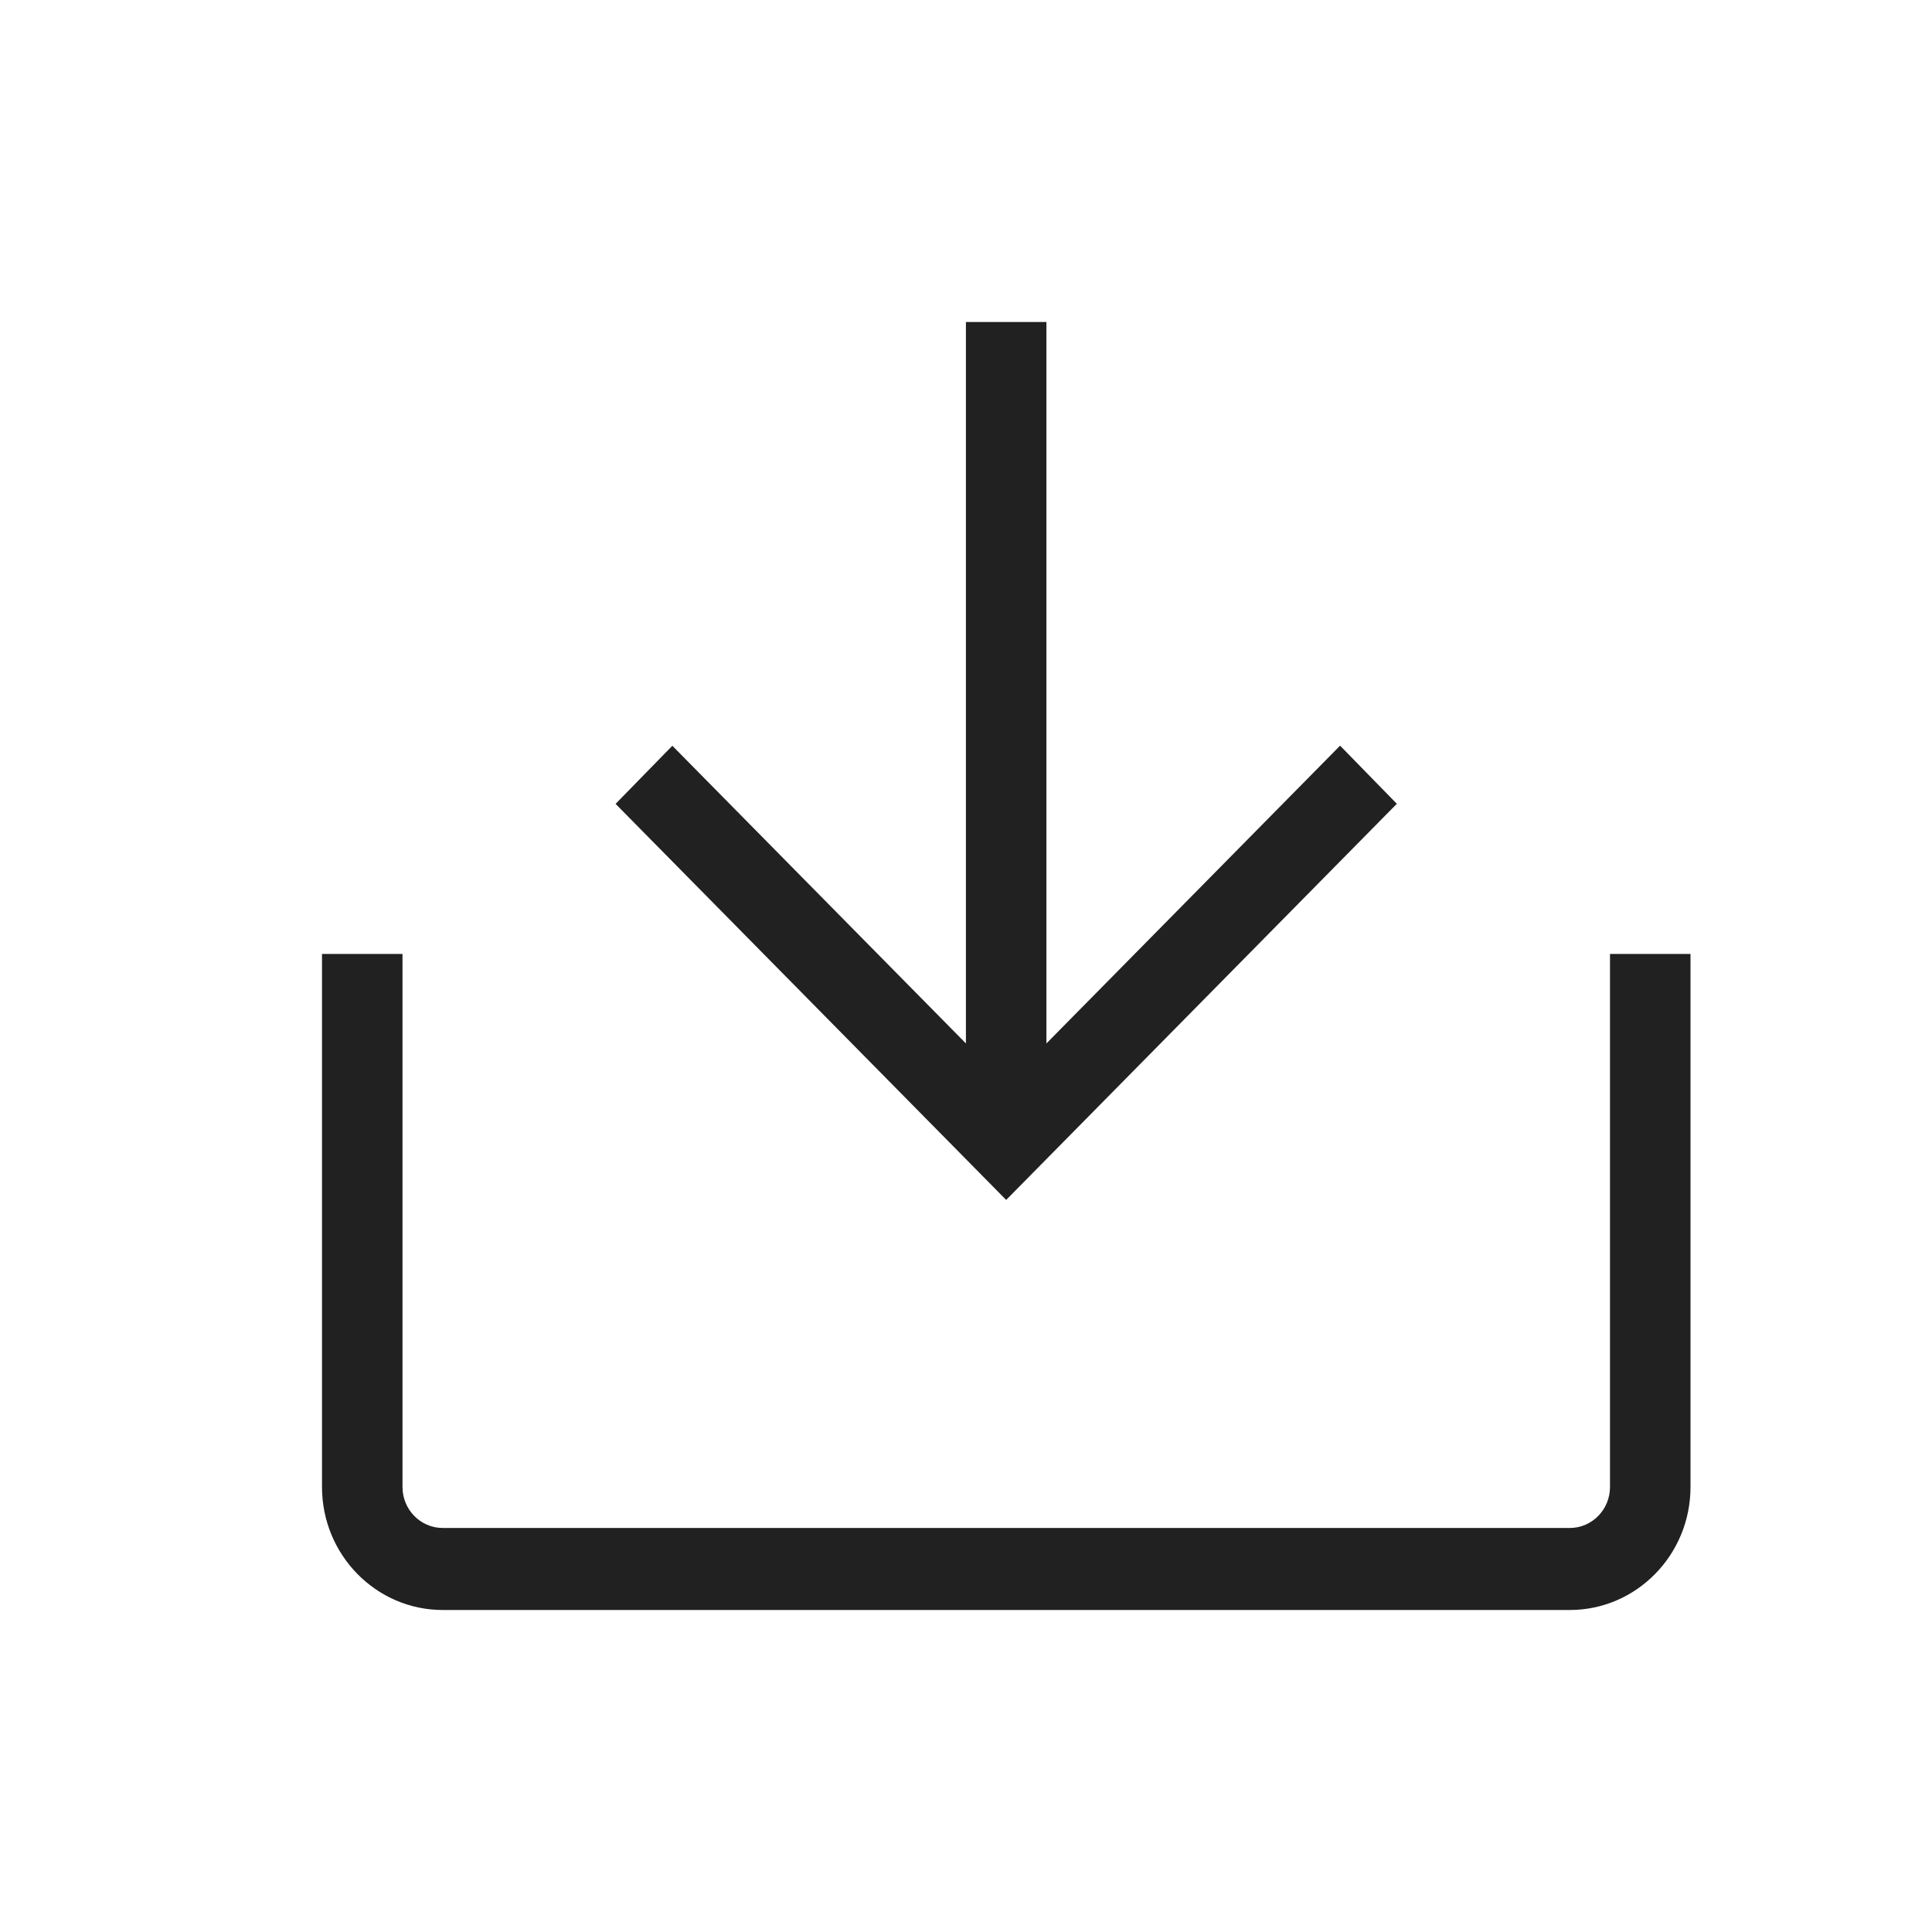
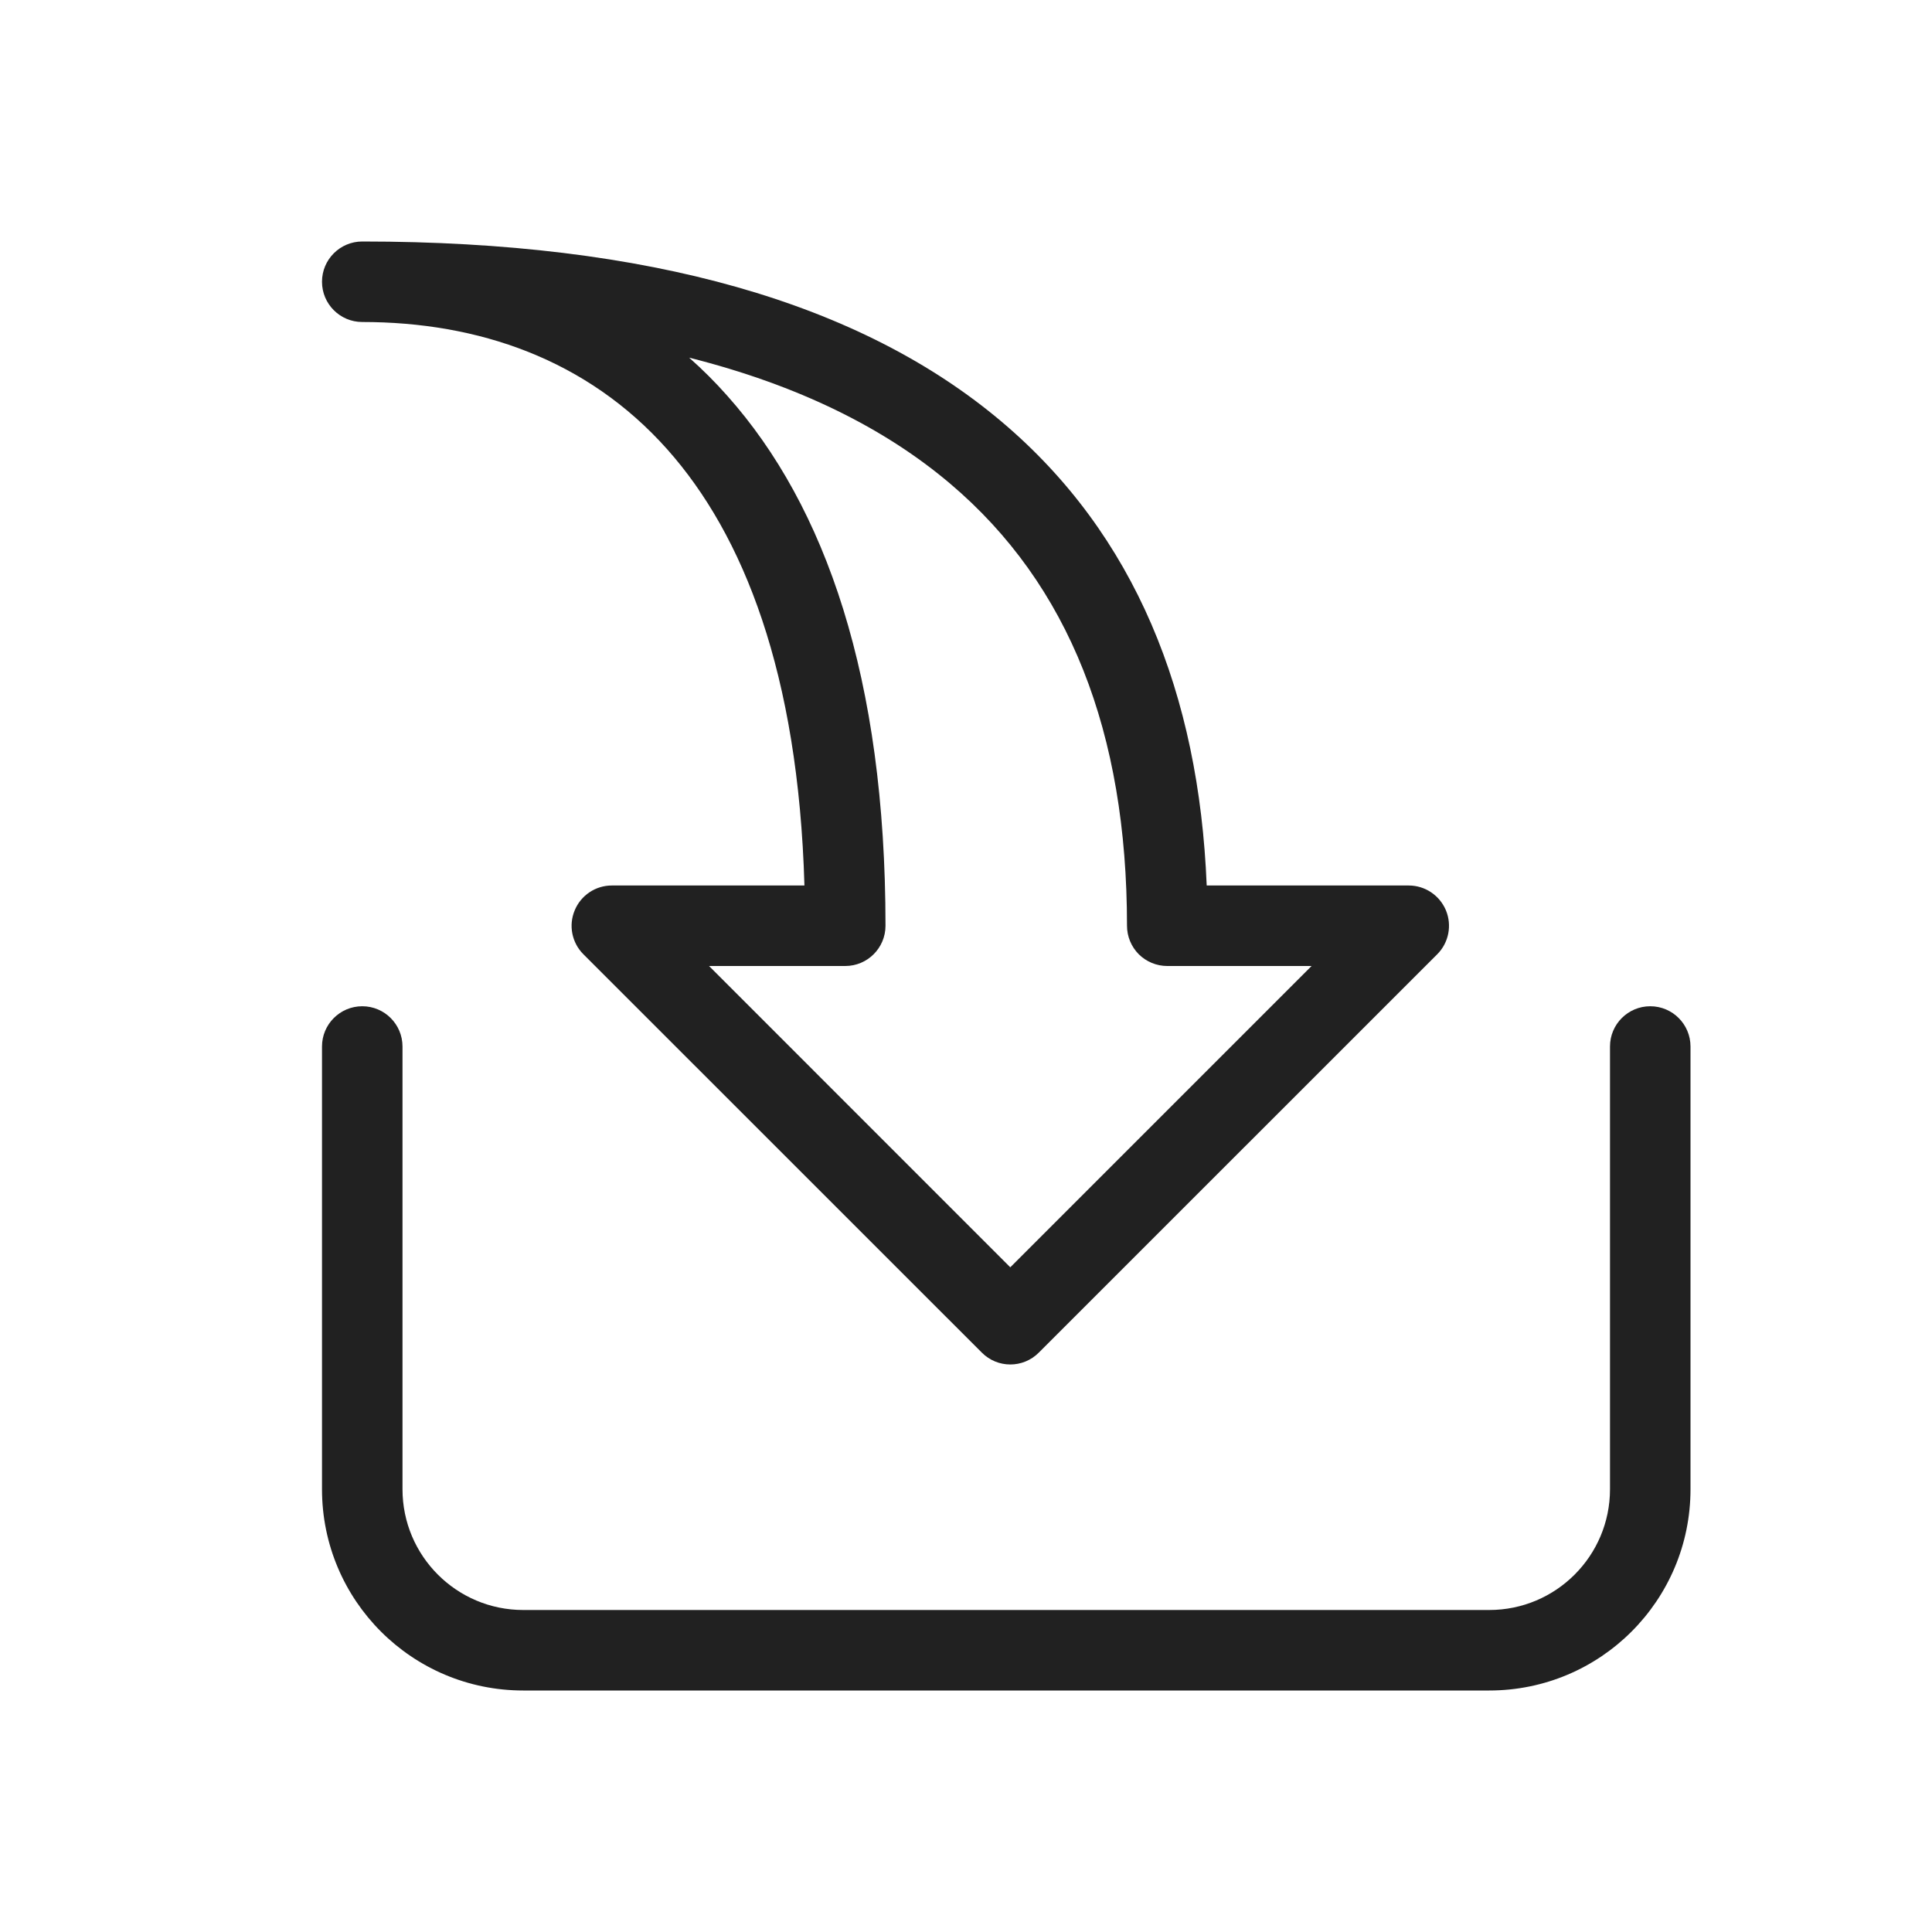
<svg xmlns="http://www.w3.org/2000/svg" width="24" height="24" viewBox="0 0 24 24" fill="none">
-   <path d="M12.499 14.906L17.352 9.985L16.647 9.263L12.999 12.962V4H11.999V12.962L8.352 9.264L7.647 9.986L12.499 14.906ZM20 11.85V18.472C20 18.753 19.776 18.981 19.5 18.981H5.5C5.224 18.981 5 18.753 5 18.472V11.85H4V18.472C4 19.315 4.672 20 5.5 20H19.5C20.328 20 21 19.315 21 18.472V11.85H20Z" fill="currentColor" fill-opacity="0.87" />
+   <path fill-rule="evenodd" clip-rule="evenodd" d="M17.962 11.309C18.039 11.495 17.997 11.711 17.854 11.854L12.904 16.803C12.709 16.999 12.392 16.999 12.197 16.803L7.247 11.854C7.104 11.711 7.061 11.496 7.139 11.309C7.216 11.122 7.398 11 7.6 11L9.993 11C9.917 8.36 9.235 6.645 8.289 5.582C7.292 4.462 5.941 4 4.5 4C4.224 4 4 3.776 4 3.5C4 3.224 4.224 3 4.5 3C8.06 3 10.697 3.761 12.448 5.243C14.101 6.642 14.894 8.62 14.99 11L17.5 11C17.702 11 17.884 11.122 17.962 11.309ZM8.561 4.443C8.725 4.588 8.884 4.746 9.036 4.918C10.257 6.29 11 8.426 11 11.5C11 11.776 10.776 12 10.5 12L8.808 12L12.55 15.743L16.293 12L14.5 12C14.367 12 14.24 11.947 14.146 11.854C14.053 11.76 14 11.633 14 11.5C14 9.103 13.285 7.262 11.802 6.007C10.988 5.318 9.919 4.785 8.561 4.443Z" fill="black" fill-opacity="0.87" />
+   <path fill-rule="evenodd" clip-rule="evenodd" d="M4.5 12.5C4.776 12.5 5 12.724 5 13V18.5C5 19.328 5.672 20 6.5 20H18.5C19.328 20 20 19.328 20 18.5V13C20 12.724 20.224 12.5 20.5 12.5C20.776 12.5 21 12.724 21 13V18.5C21 19.881 19.881 21 18.5 21H6.5C5.119 21 4 19.881 4 18.5V13C4 12.724 4.224 12.5 4.5 12.5Z" fill="black" fill-opacity="0.87" />
</svg>
